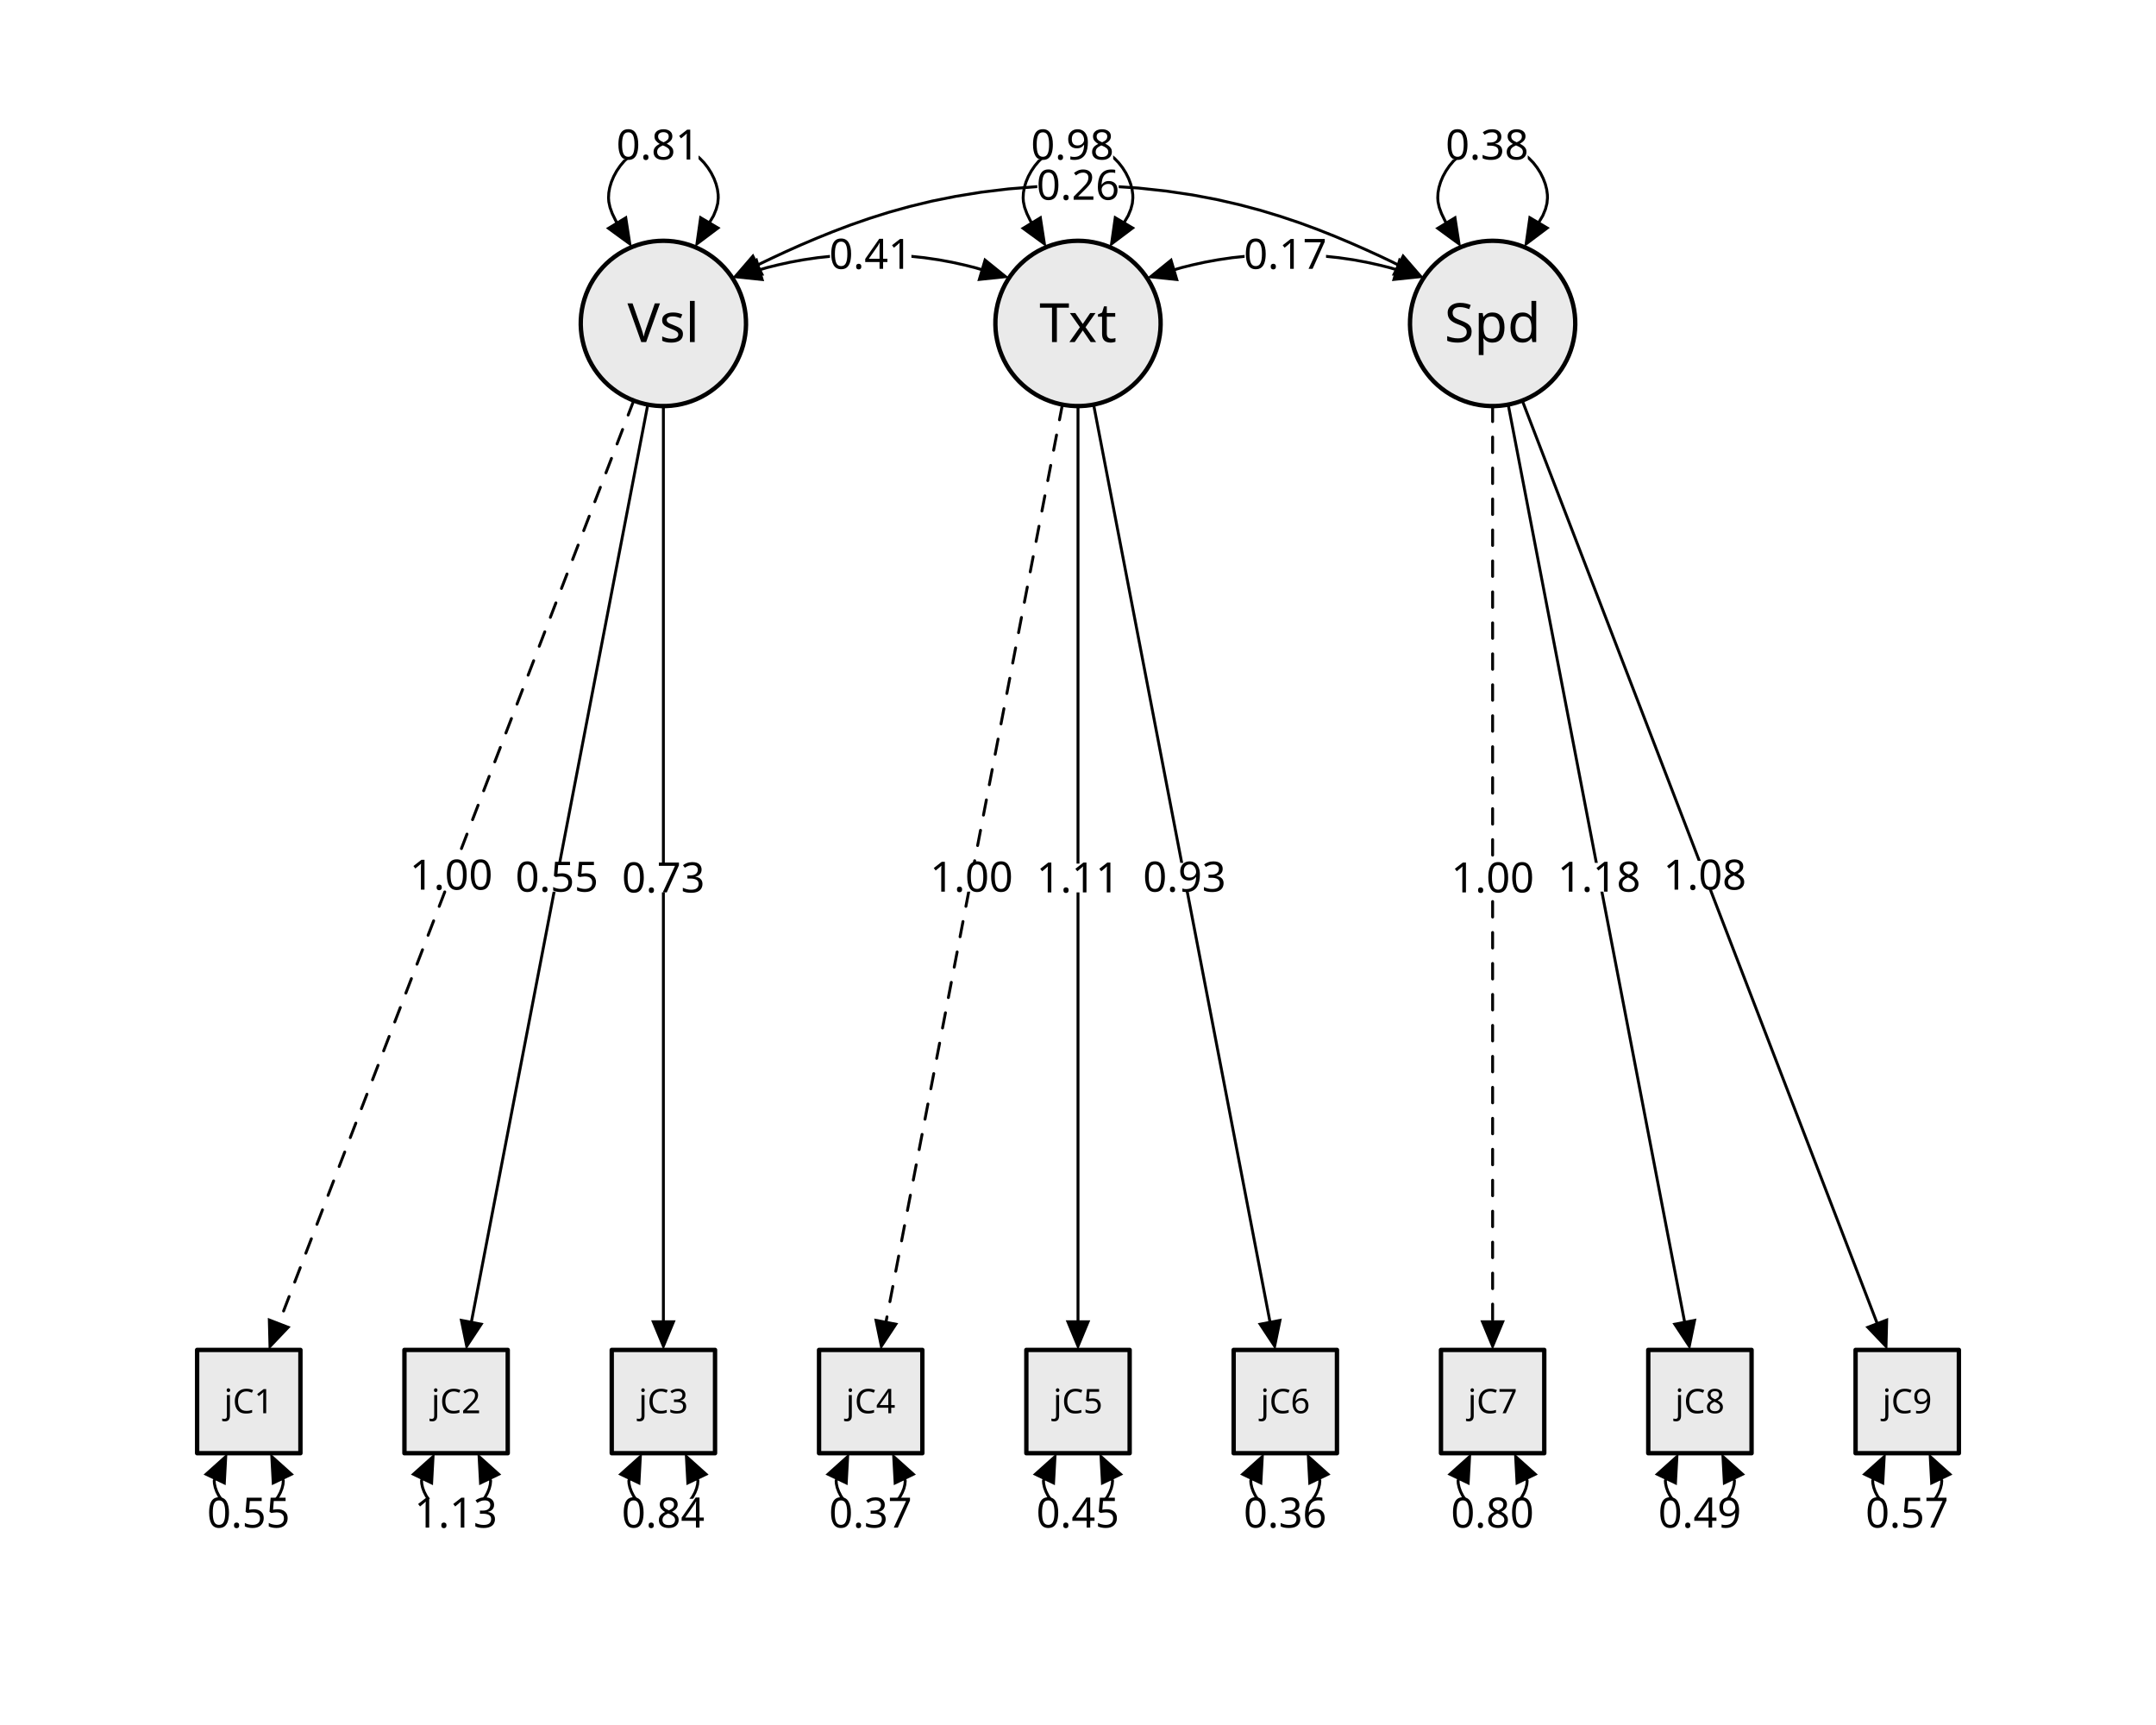
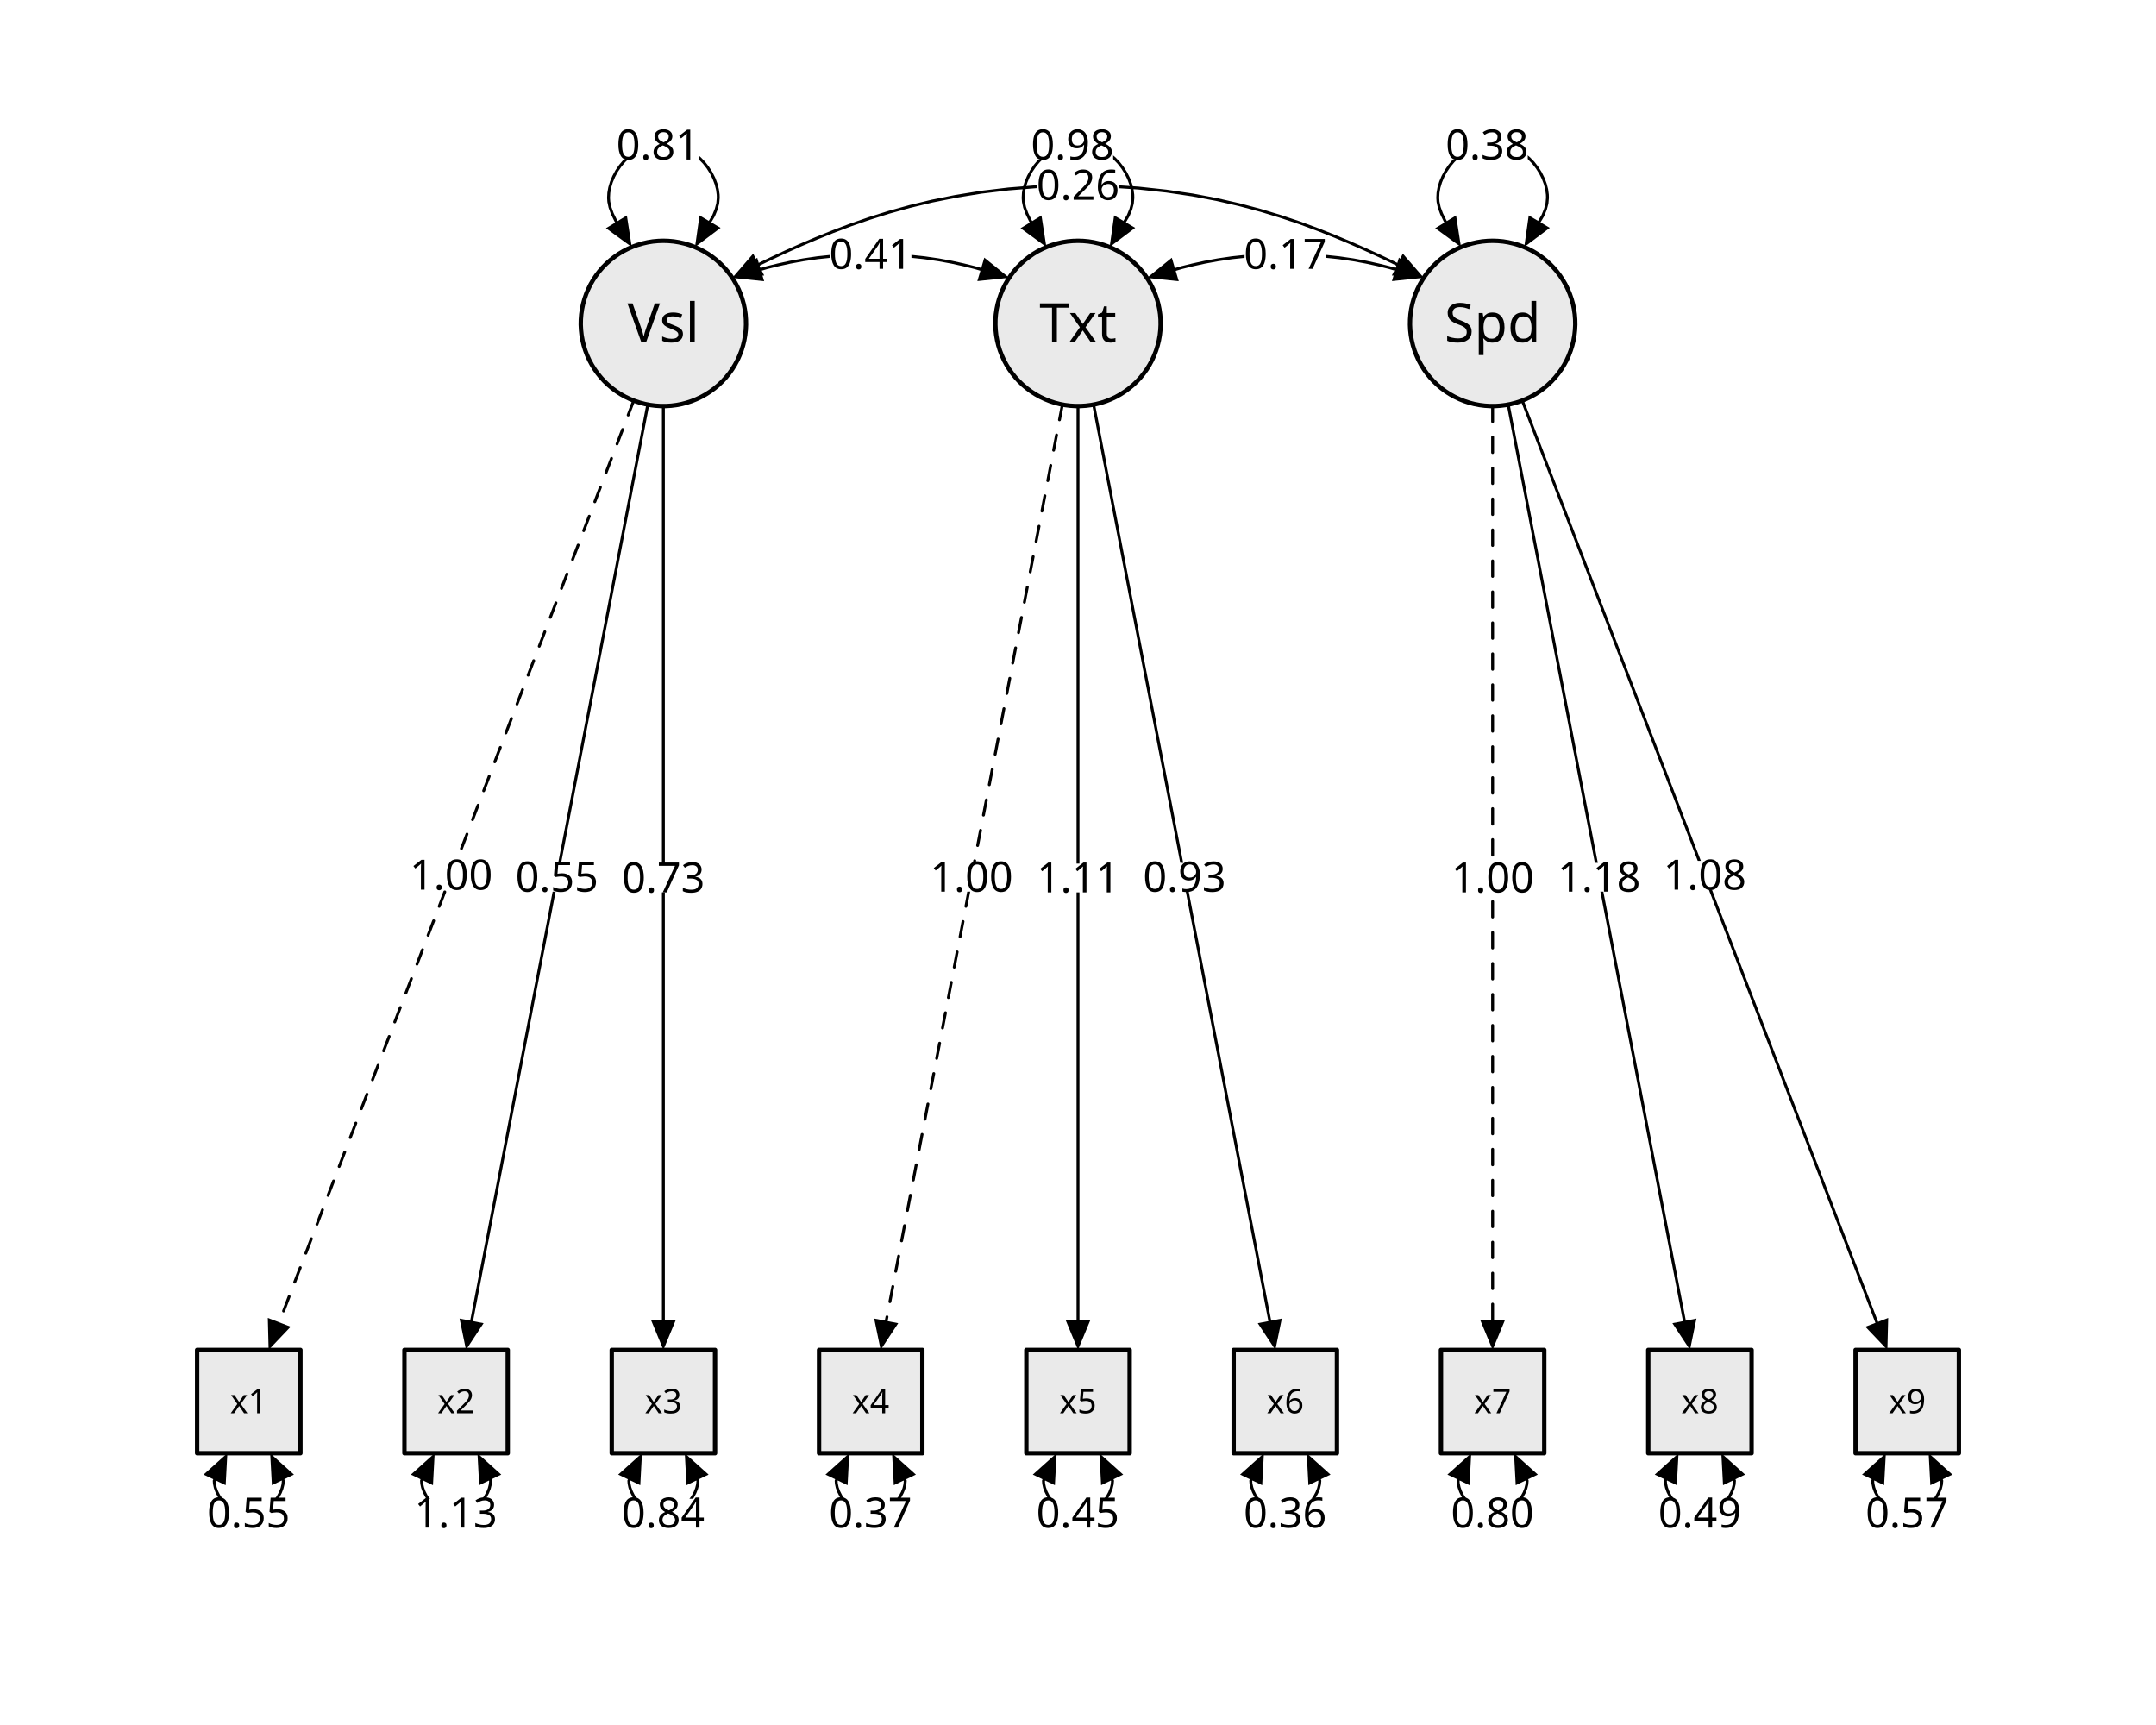
<svg xmlns="http://www.w3.org/2000/svg" class="svglite" data-engine-version="2.0" width="720.00pt" height="576.00pt" viewBox="0 0 720.00 576.00">
  <defs>
    <style type="text/css">
    .svglite line, .svglite polyline, .svglite polygon, .svglite path, .svglite rect, .svglite circle {
      fill: none;
      stroke: #000000;
      stroke-linecap: round;
      stroke-linejoin: round;
      stroke-miterlimit: 10.00;
    }
  </style>
  </defs>
  <rect width="100%" height="100%" style="stroke: none; fill: #FFFFFF;" />
  <defs>
    <clipPath id="cpMC4wMHw3MjAuMDB8MC4wMHw1NzYuMDA=">
      <rect x="0.00" y="0.00" width="720.00" height="576.00" />
    </clipPath>
  </defs>
  <g clip-path="url(#cpMC4wMHw3MjAuMDB8MC4wMHw1NzYuMDA=)">
    <polyline points="211.63,133.76 93.25,441.54 " style="stroke-width: 0.97; stroke-dasharray: 5.17,5.17;" />
    <polygon points="89.44,440.07 89.71,450.75 97.07,443.01 " style="stroke-width: 0.75; stroke: none; fill: #000000;" />
    <polyline points="216.33,135.10 157.49,441.06 " style="stroke-width: 0.97;" />
    <polygon points="153.47,440.28 155.62,450.75 161.50,441.83 " style="stroke-width: 0.75; stroke: none; fill: #000000;" />
    <polyline points="221.54,135.60 221.54,440.88 " style="stroke-width: 0.97;" />
    <polygon points="217.45,440.88 221.54,450.75 225.63,440.88 " style="stroke-width: 0.75; stroke: none; fill: #000000;" />
    <polyline points="354.79,135.10 295.95,441.06 " style="stroke-width: 0.97; stroke-dasharray: 5.17,5.17;" />
    <polygon points="291.93,440.28 294.09,450.75 299.97,441.83 " style="stroke-width: 0.75; stroke: none; fill: #000000;" />
    <polyline points="360.00,135.60 360.00,440.88 " style="stroke-width: 0.97;" />
    <polygon points="355.91,440.88 360.00,450.75 364.09,440.88 " style="stroke-width: 0.75; stroke: none; fill: #000000;" />
    <polyline points="365.21,135.10 424.05,441.06 " style="stroke-width: 0.97;" />
    <polygon points="420.03,441.83 425.91,450.75 428.07,440.28 " style="stroke-width: 0.75; stroke: none; fill: #000000;" />
    <polyline points="498.46,135.60 498.46,440.88 " style="stroke-width: 0.97; stroke-dasharray: 5.17,5.17;" />
    <polygon points="494.37,440.88 498.46,450.75 502.55,440.88 " style="stroke-width: 0.75; stroke: none; fill: #000000;" />
    <polyline points="503.67,135.10 562.51,441.06 " style="stroke-width: 0.97;" />
    <polygon points="558.50,441.83 564.38,450.75 566.53,440.28 " style="stroke-width: 0.75; stroke: none; fill: #000000;" />
    <polyline points="508.37,133.76 626.75,441.54 " style="stroke-width: 0.97;" />
    <polygon points="622.93,443.01 630.29,450.75 630.56,440.07 " style="stroke-width: 0.75; stroke: none; fill: #000000;" />
    <polyline points="94.49,494.15 94.62,494.43 94.50,495.67 94.17,497.00 93.62,498.40 92.86,499.80 91.93,501.11 90.88,502.27 89.76,503.22 88.83,503.83 87.57,504.44 86.17,504.90 84.63,505.18 83.01,505.27 81.40,505.16 79.87,504.87 78.48,504.40 77.33,503.83 76.15,503.03 75.04,502.03 74.01,500.84 73.11,499.50 72.39,498.09 71.89,496.71 71.61,495.40 71.54,494.43 71.67,494.15 " style="stroke-width: 0.97;" />
    <polygon points="75.36,495.92 75.93,485.25 67.98,492.39 " style="stroke-width: 0.75; stroke: none; fill: #000000;" />
    <polygon points="98.17,492.39 90.22,485.25 90.80,495.92 " style="stroke-width: 0.75; stroke: none; fill: #000000;" />
    <polyline points="163.72,494.15 163.85,494.43 163.73,495.67 163.40,497.00 162.85,498.40 162.09,499.80 161.16,501.11 160.11,502.27 158.99,503.22 158.06,503.83 156.80,504.44 155.40,504.90 153.86,505.18 152.24,505.27 150.63,505.16 149.10,504.87 147.71,504.40 146.56,503.83 145.38,503.03 144.27,502.03 143.24,500.84 142.34,499.50 141.62,498.09 141.12,496.71 140.84,495.40 140.77,494.43 140.90,494.15 " style="stroke-width: 0.97;" />
    <polygon points="144.59,495.92 145.16,485.25 137.21,492.39 " style="stroke-width: 0.75; stroke: none; fill: #000000;" />
    <polygon points="167.40,492.39 159.45,485.25 160.03,495.92 " style="stroke-width: 0.75; stroke: none; fill: #000000;" />
    <polyline points="232.95,494.15 233.08,494.43 232.96,495.67 232.63,497.00 232.08,498.40 231.32,499.80 230.39,501.11 229.34,502.27 228.22,503.22 227.29,503.83 226.03,504.44 224.63,504.90 223.09,505.18 221.47,505.27 219.86,505.16 218.33,504.87 216.94,504.40 215.79,503.83 214.61,503.03 213.50,502.03 212.47,500.84 211.57,499.50 210.86,498.09 210.35,496.71 210.07,495.40 210.00,494.43 210.13,494.15 " style="stroke-width: 0.97;" />
    <polygon points="213.82,495.92 214.39,485.25 206.44,492.39 " style="stroke-width: 0.75; stroke: none; fill: #000000;" />
    <polygon points="236.64,492.39 228.68,485.25 229.26,495.92 " style="stroke-width: 0.75; stroke: none; fill: #000000;" />
    <polyline points="302.18,494.15 302.31,494.43 302.19,495.67 301.87,497.00 301.31,498.40 300.55,499.80 299.62,501.11 298.57,502.27 297.45,503.22 296.52,503.83 295.26,504.44 293.86,504.90 292.32,505.18 290.71,505.27 289.09,505.16 287.56,504.87 286.17,504.40 285.02,503.83 283.84,503.03 282.73,502.03 281.70,500.84 280.80,499.50 280.09,498.09 279.58,496.71 279.30,495.40 279.23,494.43 279.36,494.15 " style="stroke-width: 0.97;" />
    <polygon points="283.05,495.92 283.62,485.25 275.67,492.39 " style="stroke-width: 0.75; stroke: none; fill: #000000;" />
    <polygon points="305.87,492.39 297.91,485.25 298.49,495.92 " style="stroke-width: 0.75; stroke: none; fill: #000000;" />
    <polyline points="371.41,494.15 371.54,494.43 371.42,495.67 371.10,497.00 370.55,498.40 369.79,499.80 368.85,501.11 367.80,502.27 366.68,503.22 365.75,503.83 364.49,504.44 363.09,504.90 361.56,505.18 359.94,505.27 358.32,505.16 356.79,504.87 355.40,504.40 354.25,503.83 353.07,503.03 351.96,502.03 350.93,500.84 350.03,499.50 349.32,498.09 348.81,496.71 348.53,495.40 348.46,494.43 348.59,494.15 " style="stroke-width: 0.97;" />
    <polygon points="352.28,495.92 352.86,485.25 344.90,492.39 " style="stroke-width: 0.75; stroke: none; fill: #000000;" />
    <polygon points="375.10,492.39 367.14,485.25 367.72,495.92 " style="stroke-width: 0.75; stroke: none; fill: #000000;" />
    <polyline points="440.64,494.15 440.77,494.43 440.65,495.67 440.33,497.00 439.78,498.40 439.02,499.80 438.08,501.11 437.03,502.27 435.91,503.22 434.98,503.83 433.72,504.44 432.32,504.90 430.79,505.18 429.17,505.27 427.55,505.16 426.02,504.87 424.64,504.40 423.48,503.83 422.30,503.03 421.19,502.03 420.16,500.84 419.26,499.50 418.55,498.09 418.05,496.71 417.76,495.40 417.69,494.43 417.82,494.15 " style="stroke-width: 0.97;" />
    <polygon points="421.51,495.92 422.09,485.25 414.13,492.39 " style="stroke-width: 0.75; stroke: none; fill: #000000;" />
    <polygon points="444.33,492.39 436.38,485.25 436.95,495.92 " style="stroke-width: 0.75; stroke: none; fill: #000000;" />
    <polyline points="509.87,494.15 510.00,494.43 509.89,495.67 509.56,497.00 509.01,498.40 508.25,499.80 507.32,501.11 506.27,502.27 505.14,503.22 504.21,503.83 502.95,504.44 501.55,504.90 500.02,505.18 498.40,505.27 496.78,505.16 495.25,504.87 493.87,504.40 492.71,503.83 491.53,503.03 490.42,502.03 489.39,500.84 488.50,499.50 487.78,498.09 487.28,496.71 486.99,495.40 486.92,494.43 487.05,494.15 " style="stroke-width: 0.97;" />
    <polygon points="490.74,495.92 491.32,485.25 483.36,492.39 " style="stroke-width: 0.75; stroke: none; fill: #000000;" />
    <polygon points="513.56,492.39 505.61,485.25 506.18,495.92 " style="stroke-width: 0.75; stroke: none; fill: #000000;" />
    <polyline points="579.10,494.15 579.23,494.43 579.12,495.67 578.79,497.00 578.24,498.40 577.48,499.80 576.55,501.11 575.50,502.27 574.37,503.22 573.44,503.83 572.18,504.44 570.78,504.90 569.25,505.18 567.63,505.27 566.01,505.16 564.48,504.87 563.10,504.40 561.94,503.83 560.77,503.03 559.65,502.03 558.63,500.84 557.73,499.50 557.01,498.09 556.51,496.71 556.23,495.40 556.15,494.43 556.28,494.15 " style="stroke-width: 0.97;" />
    <polygon points="559.97,495.92 560.55,485.25 552.60,492.39 " style="stroke-width: 0.75; stroke: none; fill: #000000;" />
    <polygon points="582.79,492.39 574.84,485.25 575.41,495.92 " style="stroke-width: 0.75; stroke: none; fill: #000000;" />
    <polyline points="648.33,494.15 648.46,494.43 648.35,495.67 648.02,497.00 647.47,498.40 646.71,499.80 645.78,501.11 644.73,502.27 643.60,503.22 642.67,503.83 641.42,504.44 640.02,504.90 638.48,505.18 636.86,505.27 635.24,505.16 633.72,504.87 632.33,504.40 631.17,503.83 630.00,503.03 628.88,502.03 627.86,500.84 626.96,499.50 626.24,498.09 625.74,496.71 625.46,495.40 625.38,494.43 625.51,494.15 " style="stroke-width: 0.97;" />
    <polygon points="629.20,495.92 629.78,485.25 621.83,492.39 " style="stroke-width: 0.75; stroke: none; fill: #000000;" />
    <polygon points="652.02,492.39 644.07,485.25 644.64,495.92 " style="stroke-width: 0.75; stroke: none; fill: #000000;" />
    <polyline points="205.85,74.07 205.65,73.74 204.47,71.33 203.71,69.24 203.31,67.36 203.22,66.07 203.31,64.38 203.62,62.62 204.17,60.78 204.95,58.92 205.95,57.08 207.14,55.35 208.46,53.78 209.87,52.43 211.36,51.29 212.34,50.67 213.96,49.86 215.72,49.21 217.64,48.73 219.69,48.45 221.80,48.37 223.90,48.50 225.92,48.83 227.80,49.35 229.53,50.04 230.74,50.67 232.27,51.68 233.73,52.90 235.11,54.33 236.39,55.97 237.51,57.74 238.44,59.60 239.14,61.46 239.60,63.27 239.83,65.00 239.86,66.07 239.69,67.91 239.18,69.84 238.30,72.01 237.12,74.00 " style="stroke-width: 0.97;" />
    <polygon points="233.60,71.92 232.10,82.50 240.64,76.08 " style="stroke-width: 0.75; stroke: none; fill: #000000;" />
    <polygon points="202.35,76.20 210.98,82.50 209.34,71.94 " style="stroke-width: 0.75; stroke: none; fill: #000000;" />
    <polyline points="344.31,74.07 344.11,73.74 342.94,71.33 342.17,69.24 341.77,67.36 341.68,66.07 341.77,64.38 342.08,62.62 342.63,60.78 343.41,58.92 344.42,57.08 345.60,55.35 346.92,53.78 348.34,52.43 349.82,51.29 350.80,50.67 352.42,49.86 354.18,49.21 356.10,48.73 358.15,48.45 360.26,48.37 362.36,48.50 364.38,48.83 366.26,49.35 367.99,50.04 369.20,50.67 370.73,51.68 372.19,52.90 373.57,54.33 374.85,55.97 375.97,57.74 376.90,59.60 377.60,61.46 378.06,63.27 378.29,65.00 378.32,66.07 378.15,67.91 377.65,69.84 376.76,72.01 375.58,74.00 " style="stroke-width: 0.97;" />
    <polygon points="372.06,71.92 370.56,82.50 379.10,76.08 " style="stroke-width: 0.75; stroke: none; fill: #000000;" />
    <polygon points="340.81,76.20 349.44,82.50 347.80,71.94 " style="stroke-width: 0.75; stroke: none; fill: #000000;" />
    <polyline points="482.77,74.07 482.57,73.74 481.40,71.33 480.63,69.24 480.23,67.36 480.14,66.07 480.23,64.38 480.54,62.62 481.09,60.78 481.87,58.92 482.88,57.08 484.06,55.35 485.38,53.78 486.80,52.43 488.28,51.29 489.26,50.67 490.88,49.86 492.64,49.21 494.56,48.73 496.61,48.45 498.72,48.37 500.82,48.50 502.84,48.83 504.73,49.35 506.45,50.04 507.66,50.67 509.19,51.68 510.65,52.90 512.04,54.33 513.31,55.97 514.44,57.74 515.36,59.60 516.06,61.46 516.52,63.27 516.75,65.00 516.78,66.07 516.61,67.91 516.11,69.84 515.22,72.01 514.04,74.00 " style="stroke-width: 0.97;" />
    <polygon points="510.52,71.92 509.02,82.50 517.56,76.08 " style="stroke-width: 0.75; stroke: none; fill: #000000;" />
    <polygon points="479.28,76.20 487.90,82.50 486.26,71.94 " style="stroke-width: 0.75; stroke: none; fill: #000000;" />
    <polyline points="254.03,89.98 256.16,89.35 259.84,88.44 263.84,87.56 268.20,86.76 273.02,86.05 278.41,85.48 284.43,85.09 290.77,84.95 297.27,85.09 303.28,85.48 308.65,86.05 313.46,86.75 317.81,87.55 321.81,88.43 325.48,89.34 327.54,89.94 " style="stroke-width: 0.97;" />
    <polygon points="326.38,93.86 337.01,92.74 328.70,86.02 " style="stroke-width: 0.75; stroke: none; fill: #000000;" />
    <polygon points="252.87,86.06 244.56,92.79 255.19,93.90 " style="stroke-width: 0.75; stroke: none; fill: #000000;" />
    <polyline points="253.37,88.33 254.25,87.88 258.06,86.06 262.43,84.03 267.29,81.86 272.55,79.62 278.16,77.35 284.08,75.11 290.32,72.94 296.89,70.87 303.84,68.94 311.24,67.15 319.16,65.56 327.67,64.18 336.82,63.08 346.56,62.30 356.75,61.92 360.00,61.90 370.27,62.13 380.18,62.79 389.52,63.80 398.22,65.09 406.33,66.62 413.88,68.35 420.97,70.24 427.65,72.27 433.99,74.40 440.01,76.62 445.73,78.89 451.10,81.15 456.09,83.35 460.63,85.42 464.63,87.32 466.64,88.32 " style="stroke-width: 0.97;" />
    <polygon points="464.81,91.98 475.47,92.74 468.47,84.67 " style="stroke-width: 0.75; stroke: none; fill: #000000;" />
    <polygon points="251.53,84.67 244.55,92.76 255.20,91.98 " style="stroke-width: 0.75; stroke: none; fill: #000000;" />
    <polyline points="392.49,89.98 394.62,89.35 398.30,88.44 402.30,87.56 406.66,86.76 411.48,86.05 416.87,85.48 422.89,85.09 429.23,84.95 435.73,85.09 441.74,85.48 447.11,86.05 451.92,86.75 456.27,87.55 460.27,88.43 463.95,89.34 466.00,89.94 " style="stroke-width: 0.97;" />
    <polygon points="464.84,93.86 475.47,92.74 467.16,86.02 " style="stroke-width: 0.75; stroke: none; fill: #000000;" />
    <polygon points="391.33,86.06 383.02,92.79 393.65,93.90 " style="stroke-width: 0.75; stroke: none; fill: #000000;" />
    <polygon points="137.07,297.06 164.27,297.06 164.27,287.45 137.07,287.45 " style="stroke-width: 0.75; stroke: none; fill: #FFFFFF;" />
    <polygon points="172.38,297.73 199.57,297.73 199.57,288.12 172.38,288.12 " style="stroke-width: 0.75; stroke: none; fill: #FFFFFF;" />
    <polygon points="207.94,297.98 235.14,297.98 235.14,288.37 207.94,288.37 " style="stroke-width: 0.75; stroke: none; fill: #FFFFFF;" />
    <polygon points="310.84,297.73 338.03,297.73 338.03,288.12 310.84,288.12 " style="stroke-width: 0.75; stroke: none; fill: #FFFFFF;" />
    <polygon points="346.40,297.98 373.60,297.98 373.60,288.37 346.40,288.37 " style="stroke-width: 0.75; stroke: none; fill: #FFFFFF;" />
    <polygon points="381.97,297.73 409.16,297.73 409.16,288.12 381.97,288.12 " style="stroke-width: 0.75; stroke: none; fill: #FFFFFF;" />
    <polygon points="484.86,297.98 512.06,297.98 512.06,288.37 484.86,288.37 " style="stroke-width: 0.75; stroke: none; fill: #FFFFFF;" />
    <polygon points="520.43,297.73 547.62,297.73 547.62,288.12 520.43,288.12 " style="stroke-width: 0.75; stroke: none; fill: #FFFFFF;" />
    <polygon points="555.73,297.06 582.93,297.06 582.93,287.45 555.73,287.45 " style="stroke-width: 0.75; stroke: none; fill: #FFFFFF;" />
    <polygon points="69.42,510.08 96.61,510.08 96.61,500.46 69.42,500.46 " style="stroke-width: 0.75; stroke: none; fill: #FFFFFF;" />
    <polygon points="138.65,510.08 165.84,510.08 165.84,500.46 138.65,500.46 " style="stroke-width: 0.75; stroke: none; fill: #FFFFFF;" />
    <polygon points="207.88,510.08 235.07,510.08 235.07,500.46 207.88,500.46 " style="stroke-width: 0.75; stroke: none; fill: #FFFFFF;" />
    <polygon points="277.11,510.08 304.30,510.08 304.30,500.46 277.11,500.46 " style="stroke-width: 0.75; stroke: none; fill: #FFFFFF;" />
    <polygon points="346.34,510.08 373.53,510.08 373.53,500.46 346.34,500.46 " style="stroke-width: 0.75; stroke: none; fill: #FFFFFF;" />
    <polygon points="415.57,510.08 442.76,510.08 442.76,500.46 415.57,500.46 " style="stroke-width: 0.75; stroke: none; fill: #FFFFFF;" />
    <polygon points="484.80,510.08 511.99,510.08 511.99,500.46 484.80,500.46 " style="stroke-width: 0.75; stroke: none; fill: #FFFFFF;" />
    <polygon points="554.03,510.08 581.23,510.08 581.23,500.46 554.03,500.46 " style="stroke-width: 0.75; stroke: none; fill: #FFFFFF;" />
    <polygon points="623.26,510.08 650.46,510.08 650.46,500.46 623.26,500.46 " style="stroke-width: 0.75; stroke: none; fill: #FFFFFF;" />
    <polygon points="206.09,53.26 233.28,53.26 233.28,43.64 206.09,43.64 " style="stroke-width: 0.75; stroke: none; fill: #FFFFFF;" />
    <polygon points="344.55,53.26 371.74,53.26 371.74,43.64 344.55,43.64 " style="stroke-width: 0.75; stroke: none; fill: #FFFFFF;" />
    <polygon points="483.01,53.26 510.20,53.26 510.20,43.64 483.01,43.64 " style="stroke-width: 0.75; stroke: none; fill: #FFFFFF;" />
    <polygon points="277.17,89.76 304.37,89.76 304.37,80.14 277.17,80.14 " style="stroke-width: 0.75; stroke: none; fill: #FFFFFF;" />
    <polygon points="346.40,66.70 373.60,66.70 373.60,57.09 346.40,57.09 " style="stroke-width: 0.75; stroke: none; fill: #FFFFFF;" />
    <polygon points="415.63,89.76 442.83,89.76 442.83,80.14 415.63,80.14 " style="stroke-width: 0.75; stroke: none; fill: #FFFFFF;" />
    <text x="150.67" y="297.06" text-anchor="middle" style="font-size: 13.97px; font-family: sans;" textLength="27.19px" lengthAdjust="spacingAndGlyphs">1.00</text>
    <text x="185.98" y="297.73" text-anchor="middle" style="font-size: 13.97px; font-family: sans;" textLength="27.19px" lengthAdjust="spacingAndGlyphs">0.55</text>
    <text x="221.54" y="297.98" text-anchor="middle" style="font-size: 13.97px; font-family: sans;" textLength="27.19px" lengthAdjust="spacingAndGlyphs">0.73</text>
    <text x="324.44" y="297.73" text-anchor="middle" style="font-size: 13.97px; font-family: sans;" textLength="27.19px" lengthAdjust="spacingAndGlyphs">1.00</text>
    <text x="360.00" y="297.98" text-anchor="middle" style="font-size: 13.97px; font-family: sans;" textLength="27.19px" lengthAdjust="spacingAndGlyphs">1.11</text>
    <text x="395.56" y="297.73" text-anchor="middle" style="font-size: 13.97px; font-family: sans;" textLength="27.19px" lengthAdjust="spacingAndGlyphs">0.93</text>
    <text x="498.46" y="297.98" text-anchor="middle" style="font-size: 13.97px; font-family: sans;" textLength="27.19px" lengthAdjust="spacingAndGlyphs">1.00</text>
    <text x="534.02" y="297.73" text-anchor="middle" style="font-size: 13.97px; font-family: sans;" textLength="27.19px" lengthAdjust="spacingAndGlyphs">1.18</text>
    <text x="569.33" y="297.06" text-anchor="middle" style="font-size: 13.97px; font-family: sans;" textLength="27.19px" lengthAdjust="spacingAndGlyphs">1.08</text>
    <text x="83.01" y="510.08" text-anchor="middle" style="font-size: 13.97px; font-family: sans;" textLength="27.19px" lengthAdjust="spacingAndGlyphs">0.55</text>
    <text x="152.24" y="510.08" text-anchor="middle" style="font-size: 13.97px; font-family: sans;" textLength="27.19px" lengthAdjust="spacingAndGlyphs">1.13</text>
    <text x="221.47" y="510.08" text-anchor="middle" style="font-size: 13.97px; font-family: sans;" textLength="27.19px" lengthAdjust="spacingAndGlyphs">0.84</text>
    <text x="290.71" y="510.08" text-anchor="middle" style="font-size: 13.97px; font-family: sans;" textLength="27.19px" lengthAdjust="spacingAndGlyphs">0.37</text>
    <text x="359.94" y="510.08" text-anchor="middle" style="font-size: 13.97px; font-family: sans;" textLength="27.19px" lengthAdjust="spacingAndGlyphs">0.45</text>
    <text x="429.17" y="510.08" text-anchor="middle" style="font-size: 13.97px; font-family: sans;" textLength="27.19px" lengthAdjust="spacingAndGlyphs">0.36</text>
    <text x="498.40" y="510.08" text-anchor="middle" style="font-size: 13.97px; font-family: sans;" textLength="27.19px" lengthAdjust="spacingAndGlyphs">0.80</text>
    <text x="567.63" y="510.08" text-anchor="middle" style="font-size: 13.97px; font-family: sans;" textLength="27.19px" lengthAdjust="spacingAndGlyphs">0.49</text>
    <text x="636.86" y="510.08" text-anchor="middle" style="font-size: 13.97px; font-family: sans;" textLength="27.19px" lengthAdjust="spacingAndGlyphs">0.57</text>
    <text x="219.69" y="53.26" text-anchor="middle" style="font-size: 13.97px; font-family: sans;" textLength="27.19px" lengthAdjust="spacingAndGlyphs">0.81</text>
    <text x="358.15" y="53.26" text-anchor="middle" style="font-size: 13.97px; font-family: sans;" textLength="27.19px" lengthAdjust="spacingAndGlyphs">0.98</text>
    <text x="496.61" y="53.26" text-anchor="middle" style="font-size: 13.97px; font-family: sans;" textLength="27.19px" lengthAdjust="spacingAndGlyphs">0.38</text>
    <text x="290.77" y="89.76" text-anchor="middle" style="font-size: 13.97px; font-family: sans;" textLength="27.19px" lengthAdjust="spacingAndGlyphs">0.41</text>
    <text x="360.00" y="66.70" text-anchor="middle" style="font-size: 13.97px; font-family: sans;" textLength="27.19px" lengthAdjust="spacingAndGlyphs">0.26</text>
    <text x="429.23" y="89.76" text-anchor="middle" style="font-size: 13.97px; font-family: sans;" textLength="27.19px" lengthAdjust="spacingAndGlyphs">0.17</text>
    <polygon points="221.54,80.40 223.29,80.46 225.03,80.62 226.76,80.90 228.47,81.29 230.15,81.78 231.80,82.38 233.40,83.08 234.96,83.88 236.46,84.78 237.90,85.78 239.28,86.86 240.58,88.03 241.81,89.27 242.96,90.60 244.02,91.99 244.99,93.45 245.86,94.97 246.64,96.54 247.32,98.15 247.89,99.81 248.36,101.49 248.72,103.21 248.97,104.94 249.10,106.69 249.13,108.44 249.05,110.19 248.85,111.93 248.55,113.65 248.14,115.35 247.62,117.03 246.99,118.66 246.27,120.26 245.44,121.80 244.52,123.29 243.50,124.71 242.40,126.07 241.21,127.36 239.94,128.57 238.60,129.69 237.19,130.73 235.71,131.68 234.18,132.53 232.60,133.28 230.98,133.93 229.31,134.48 227.62,134.92 225.90,135.25 224.16,135.47 222.41,135.58 220.66,135.58 218.92,135.47 217.18,135.25 215.46,134.92 213.76,134.48 212.10,133.93 210.47,133.28 208.89,132.53 207.36,131.68 205.89,130.73 204.48,129.69 203.14,128.57 201.87,127.36 200.68,126.07 199.58,124.71 198.56,123.29 197.64,121.80 196.81,120.26 196.08,118.66 195.46,117.03 194.94,115.35 194.53,113.65 194.22,111.93 194.03,110.19 193.94,108.44 193.97,106.69 194.11,104.94 194.36,103.21 194.72,101.49 195.19,99.81 195.76,98.15 196.44,96.54 197.21,94.97 198.09,93.45 199.06,91.99 200.12,90.60 201.27,89.27 202.49,88.03 203.80,86.86 205.18,85.78 206.62,84.78 208.12,83.88 209.68,83.08 211.28,82.38 212.93,81.78 214.61,81.29 216.32,80.90 218.04,80.62 219.79,80.46 221.54,80.40 " style="stroke-width: 1.46; stroke: none; fill: #EAEAEA;" />
    <polygon points="221.54,80.40 223.29,80.46 225.03,80.62 226.76,80.90 228.47,81.29 230.15,81.78 231.80,82.38 233.40,83.08 234.96,83.88 236.46,84.78 237.90,85.78 239.28,86.86 240.58,88.03 241.81,89.27 242.96,90.60 244.02,91.99 244.99,93.45 245.86,94.97 246.64,96.54 247.32,98.15 247.89,99.81 248.36,101.49 248.72,103.21 248.97,104.94 249.10,106.69 249.13,108.44 249.05,110.19 248.85,111.93 248.55,113.65 248.14,115.35 247.62,117.03 246.99,118.66 246.27,120.26 245.44,121.80 244.52,123.29 243.50,124.71 242.40,126.07 241.21,127.36 239.94,128.57 238.60,129.69 237.19,130.73 235.71,131.68 234.18,132.53 232.60,133.28 230.98,133.93 229.31,134.48 227.62,134.92 225.90,135.25 224.16,135.47 222.41,135.58 220.66,135.58 218.92,135.47 217.18,135.25 215.46,134.92 213.76,134.48 212.10,133.93 210.47,133.28 208.89,132.53 207.36,131.68 205.89,130.73 204.48,129.69 203.14,128.57 201.87,127.36 200.68,126.07 199.58,124.71 198.56,123.29 197.64,121.80 196.81,120.26 196.08,118.66 195.46,117.03 194.94,115.35 194.53,113.65 194.22,111.93 194.03,110.19 193.94,108.44 193.97,106.69 194.11,104.94 194.36,103.21 194.72,101.49 195.19,99.81 195.76,98.15 196.44,96.54 197.21,94.97 198.09,93.45 199.06,91.99 200.12,90.60 201.27,89.27 202.49,88.03 203.80,86.86 205.18,85.78 206.62,84.78 208.12,83.88 209.68,83.08 211.28,82.38 212.93,81.78 214.61,81.29 216.32,80.90 218.04,80.62 219.79,80.46 221.54,80.40 " style="stroke-width: 1.46; fill: none;" />
    <polygon points="360.00,80.40 361.75,80.46 363.49,80.62 365.22,80.90 366.93,81.29 368.61,81.78 370.26,82.38 371.86,83.08 373.42,83.88 374.92,84.78 376.36,85.78 377.74,86.86 379.04,88.03 380.27,89.27 381.42,90.60 382.48,91.99 383.45,93.45 384.33,94.97 385.10,96.54 385.78,98.15 386.35,99.81 386.82,101.49 387.18,103.21 387.43,104.94 387.57,106.69 387.59,108.44 387.51,110.19 387.32,111.93 387.01,113.65 386.60,115.35 386.08,117.03 385.45,118.66 384.73,120.26 383.90,121.80 382.98,123.29 381.96,124.71 380.86,126.07 379.67,127.36 378.40,128.57 377.06,129.69 375.65,130.73 374.18,131.68 372.65,132.53 371.06,133.28 369.44,133.93 367.78,134.48 366.08,134.92 364.36,135.25 362.62,135.47 360.88,135.58 359.12,135.58 357.38,135.47 355.64,135.25 353.92,134.92 352.22,134.48 350.56,133.93 348.94,133.28 347.35,132.53 345.82,131.68 344.35,130.73 342.94,129.69 341.60,128.57 340.33,127.36 339.14,126.07 338.04,124.71 337.02,123.29 336.10,121.80 335.27,120.26 334.55,118.66 333.92,117.03 333.40,115.35 332.99,113.65 332.68,111.93 332.49,110.19 332.41,108.44 332.43,106.69 332.57,104.94 332.82,103.21 333.18,101.49 333.65,99.81 334.22,98.15 334.90,96.54 335.67,94.97 336.55,93.45 337.52,91.99 338.58,90.60 339.73,89.27 340.96,88.03 342.26,86.86 343.64,85.78 345.08,84.78 346.58,83.88 348.14,83.08 349.74,82.38 351.39,81.78 353.07,81.29 354.78,80.90 356.51,80.62 358.25,80.46 360.00,80.40 " style="stroke-width: 1.46; stroke: none; fill: #EAEAEA;" />
    <polygon points="360.00,80.40 361.75,80.46 363.49,80.62 365.22,80.90 366.93,81.29 368.61,81.78 370.26,82.38 371.86,83.08 373.42,83.88 374.92,84.78 376.36,85.78 377.74,86.86 379.04,88.03 380.27,89.27 381.42,90.60 382.48,91.99 383.45,93.45 384.33,94.97 385.10,96.54 385.78,98.15 386.35,99.81 386.82,101.49 387.18,103.21 387.43,104.94 387.57,106.69 387.59,108.44 387.51,110.19 387.32,111.93 387.01,113.65 386.60,115.35 386.08,117.03 385.45,118.66 384.73,120.26 383.90,121.80 382.98,123.29 381.96,124.71 380.86,126.07 379.67,127.36 378.40,128.57 377.06,129.69 375.65,130.73 374.18,131.68 372.65,132.53 371.06,133.28 369.44,133.93 367.78,134.48 366.08,134.92 364.36,135.25 362.62,135.47 360.88,135.58 359.12,135.58 357.38,135.47 355.64,135.25 353.92,134.92 352.22,134.48 350.56,133.93 348.94,133.28 347.35,132.53 345.82,131.68 344.35,130.73 342.94,129.69 341.60,128.57 340.33,127.36 339.14,126.07 338.04,124.71 337.02,123.29 336.10,121.80 335.27,120.26 334.55,118.66 333.92,117.03 333.40,115.35 332.99,113.65 332.68,111.93 332.49,110.19 332.41,108.44 332.43,106.69 332.57,104.94 332.82,103.21 333.18,101.49 333.65,99.81 334.22,98.15 334.90,96.54 335.67,94.97 336.55,93.45 337.52,91.99 338.58,90.60 339.73,89.27 340.96,88.03 342.26,86.86 343.64,85.78 345.08,84.78 346.58,83.88 348.14,83.08 349.74,82.38 351.39,81.78 353.07,81.29 354.78,80.90 356.51,80.62 358.25,80.46 360.00,80.40 " style="stroke-width: 1.46; fill: none;" />
    <polygon points="498.46,80.40 500.21,80.46 501.96,80.62 503.68,80.90 505.39,81.29 507.07,81.78 508.72,82.38 510.32,83.08 511.88,83.88 513.38,84.78 514.82,85.78 516.20,86.86 517.51,88.03 518.73,89.27 519.88,90.60 520.94,91.99 521.91,93.45 522.79,94.97 523.56,96.54 524.24,98.15 524.81,99.81 525.28,101.49 525.64,103.21 525.89,104.94 526.03,106.69 526.06,108.44 525.97,110.19 525.78,111.93 525.47,113.65 525.06,115.35 524.54,117.03 523.92,118.66 523.19,120.26 522.36,121.80 521.44,123.29 520.42,124.71 519.32,126.07 518.13,127.36 516.86,128.57 515.52,129.69 514.11,130.73 512.64,131.68 511.11,132.53 509.53,133.28 507.90,133.93 506.24,134.48 504.54,134.92 502.82,135.25 501.08,135.47 499.34,135.58 497.59,135.58 495.84,135.47 494.10,135.25 492.38,134.92 490.69,134.48 489.02,133.93 487.40,133.28 485.82,132.53 484.29,131.68 482.81,130.73 481.40,129.69 480.06,128.57 478.79,127.36 477.60,126.07 476.50,124.71 475.48,123.29 474.56,121.80 473.73,120.26 473.01,118.66 472.38,117.03 471.86,115.35 471.45,113.65 471.15,111.93 470.95,110.19 470.87,108.44 470.90,106.69 471.03,104.94 471.28,103.21 471.64,101.49 472.11,99.81 472.68,98.15 473.36,96.54 474.14,94.97 475.01,93.45 475.98,91.99 477.04,90.60 478.19,89.27 479.42,88.03 480.72,86.86 482.10,85.78 483.54,84.78 485.04,83.88 486.60,83.08 488.20,82.38 489.85,81.78 491.53,81.29 493.24,80.90 494.97,80.62 496.71,80.46 498.46,80.40 " style="stroke-width: 1.46; stroke: none; fill: #EAEAEA;" />
    <polygon points="498.46,80.40 500.21,80.46 501.96,80.62 503.68,80.90 505.39,81.29 507.07,81.78 508.72,82.38 510.32,83.08 511.88,83.88 513.38,84.78 514.82,85.78 516.20,86.86 517.51,88.03 518.73,89.27 519.88,90.60 520.94,91.99 521.91,93.45 522.79,94.97 523.56,96.54 524.24,98.15 524.81,99.81 525.28,101.49 525.64,103.21 525.89,104.94 526.03,106.69 526.06,108.44 525.97,110.19 525.78,111.93 525.47,113.65 525.06,115.35 524.54,117.03 523.92,118.66 523.19,120.26 522.36,121.80 521.44,123.29 520.42,124.71 519.32,126.07 518.13,127.36 516.86,128.57 515.52,129.69 514.11,130.73 512.64,131.68 511.11,132.53 509.53,133.28 507.90,133.93 506.24,134.48 504.54,134.92 502.82,135.25 501.08,135.47 499.34,135.58 497.59,135.58 495.84,135.47 494.10,135.25 492.38,134.92 490.69,134.48 489.02,133.93 487.40,133.28 485.82,132.53 484.29,131.68 482.81,130.73 481.40,129.69 480.06,128.57 478.79,127.36 477.60,126.07 476.50,124.71 475.48,123.29 474.56,121.80 473.73,120.26 473.01,118.66 472.38,117.03 471.86,115.35 471.45,113.65 471.15,111.93 470.95,110.19 470.87,108.44 470.90,106.69 471.03,104.94 471.28,103.21 471.64,101.49 472.11,99.81 472.68,98.15 473.36,96.54 474.14,94.97 475.01,93.45 475.98,91.99 477.04,90.60 478.19,89.27 479.42,88.03 480.72,86.86 482.10,85.78 483.54,84.78 485.04,83.88 486.60,83.08 488.20,82.38 489.85,81.78 491.53,81.29 493.24,80.90 494.97,80.62 496.71,80.46 498.46,80.40 " style="stroke-width: 1.46; fill: none;" />
    <polygon points="65.83,485.25 100.33,485.25 100.33,450.75 65.83,450.75 " style="stroke-width: 0.75; stroke: none; fill: #EAEAEA;" />
    <polygon points="65.83,485.25 100.33,485.25 100.33,450.75 65.83,450.75 " style="stroke-width: 0.75; stroke: none; fill: none;" />
    <rect x="65.83" y="450.75" width="34.50" height="34.50" style="stroke-width: 1.46;" />
    <polygon points="135.06,485.25 169.56,485.25 169.56,450.75 135.06,450.75 " style="stroke-width: 0.75; stroke: none; fill: #EAEAEA;" />
    <polygon points="135.06,485.25 169.56,485.25 169.56,450.75 135.06,450.75 " style="stroke-width: 0.75; stroke: none; fill: none;" />
    <rect x="135.06" y="450.75" width="34.50" height="34.50" style="stroke-width: 1.46;" />
    <polygon points="204.29,485.25 238.79,485.25 238.79,450.75 204.29,450.75 " style="stroke-width: 0.75; stroke: none; fill: #EAEAEA;" />
    <polygon points="204.29,485.25 238.79,485.25 238.79,450.75 204.29,450.75 " style="stroke-width: 0.75; stroke: none; fill: none;" />
    <rect x="204.29" y="450.75" width="34.50" height="34.50" style="stroke-width: 1.46;" />
    <polygon points="273.52,485.25 308.02,485.25 308.02,450.75 273.52,450.75 " style="stroke-width: 0.75; stroke: none; fill: #EAEAEA;" />
    <polygon points="273.52,485.25 308.02,485.25 308.02,450.75 273.52,450.75 " style="stroke-width: 0.75; stroke: none; fill: none;" />
    <rect x="273.52" y="450.75" width="34.50" height="34.50" style="stroke-width: 1.46;" />
    <polygon points="342.75,485.25 377.25,485.25 377.25,450.75 342.75,450.75 " style="stroke-width: 0.75; stroke: none; fill: #EAEAEA;" />
    <polygon points="342.75,485.25 377.25,485.25 377.25,450.75 342.75,450.75 " style="stroke-width: 0.75; stroke: none; fill: none;" />
    <rect x="342.75" y="450.75" width="34.50" height="34.50" style="stroke-width: 1.46;" />
    <polygon points="411.98,485.25 446.48,485.25 446.48,450.75 411.98,450.75 " style="stroke-width: 0.75; stroke: none; fill: #EAEAEA;" />
    <polygon points="411.98,485.25 446.48,485.25 446.48,450.75 411.98,450.75 " style="stroke-width: 0.75; stroke: none; fill: none;" />
    <rect x="411.98" y="450.75" width="34.50" height="34.50" style="stroke-width: 1.46;" />
    <polygon points="481.21,485.25 515.71,485.25 515.71,450.75 481.21,450.75 " style="stroke-width: 0.75; stroke: none; fill: #EAEAEA;" />
    <polygon points="481.21,485.25 515.71,485.25 515.71,450.75 481.21,450.75 " style="stroke-width: 0.75; stroke: none; fill: none;" />
    <rect x="481.21" y="450.75" width="34.50" height="34.50" style="stroke-width: 1.46;" />
    <polygon points="550.44,485.25 584.94,485.25 584.94,450.75 550.44,450.75 " style="stroke-width: 0.75; stroke: none; fill: #EAEAEA;" />
    <polygon points="550.44,485.25 584.94,485.25 584.94,450.75 550.44,450.75 " style="stroke-width: 0.75; stroke: none; fill: none;" />
    <rect x="550.44" y="450.75" width="34.50" height="34.50" style="stroke-width: 1.46;" />
    <polygon points="619.67,485.25 654.17,485.25 654.17,450.75 619.67,450.75 " style="stroke-width: 0.75; stroke: none; fill: #EAEAEA;" />
    <polygon points="619.67,485.25 654.17,485.25 654.17,450.75 619.67,450.75 " style="stroke-width: 0.75; stroke: none; fill: none;" />
    <rect x="619.67" y="450.75" width="34.50" height="34.50" style="stroke-width: 1.46;" />
-     <text x="83.08" y="471.89" text-anchor="middle" style="font-size: 11.30px; font-family: sans;" textLength="16.96px" lengthAdjust="spacingAndGlyphs">jC1</text>
-     <text x="152.31" y="471.89" text-anchor="middle" style="font-size: 11.30px; font-family: sans;" textLength="16.96px" lengthAdjust="spacingAndGlyphs">jC2</text>
-     <text x="221.54" y="471.89" text-anchor="middle" style="font-size: 11.30px; font-family: sans;" textLength="16.96px" lengthAdjust="spacingAndGlyphs">jC3</text>
-     <text x="290.77" y="471.89" text-anchor="middle" style="font-size: 11.30px; font-family: sans;" textLength="16.96px" lengthAdjust="spacingAndGlyphs">jC4</text>
-     <text x="360.00" y="471.89" text-anchor="middle" style="font-size: 11.30px; font-family: sans;" textLength="16.96px" lengthAdjust="spacingAndGlyphs">jC5</text>
-     <text x="429.23" y="471.89" text-anchor="middle" style="font-size: 11.30px; font-family: sans;" textLength="16.96px" lengthAdjust="spacingAndGlyphs">jC6</text>
-     <text x="498.46" y="471.89" text-anchor="middle" style="font-size: 11.30px; font-family: sans;" textLength="16.96px" lengthAdjust="spacingAndGlyphs">jC7</text>
-     <text x="567.69" y="471.89" text-anchor="middle" style="font-size: 11.30px; font-family: sans;" textLength="16.96px" lengthAdjust="spacingAndGlyphs">jC8</text>
-     <text x="636.92" y="471.89" text-anchor="middle" style="font-size: 11.30px; font-family: sans;" textLength="16.96px" lengthAdjust="spacingAndGlyphs">jC9</text>
+     <text x="83.08" y="471.89" text-anchor="middle" style="font-size: 11.30px; font-family: sans;" textLength="11.94px" lengthAdjust="spacingAndGlyphs">x1</text>
+     <text x="152.31" y="471.89" text-anchor="middle" style="font-size: 11.30px; font-family: sans;" textLength="11.94px" lengthAdjust="spacingAndGlyphs">x2</text>
+     <text x="221.54" y="471.89" text-anchor="middle" style="font-size: 11.30px; font-family: sans;" textLength="11.94px" lengthAdjust="spacingAndGlyphs">x3</text>
+     <text x="290.77" y="471.89" text-anchor="middle" style="font-size: 11.30px; font-family: sans;" textLength="11.94px" lengthAdjust="spacingAndGlyphs">x4</text>
+     <text x="360.00" y="471.89" text-anchor="middle" style="font-size: 11.30px; font-family: sans;" textLength="11.94px" lengthAdjust="spacingAndGlyphs">x5</text>
+     <text x="429.23" y="471.89" text-anchor="middle" style="font-size: 11.30px; font-family: sans;" textLength="11.94px" lengthAdjust="spacingAndGlyphs">x6</text>
+     <text x="498.46" y="471.89" text-anchor="middle" style="font-size: 11.30px; font-family: sans;" textLength="11.94px" lengthAdjust="spacingAndGlyphs">x7</text>
+     <text x="567.69" y="471.89" text-anchor="middle" style="font-size: 11.30px; font-family: sans;" textLength="11.94px" lengthAdjust="spacingAndGlyphs">x8</text>
+     <text x="636.92" y="471.89" text-anchor="middle" style="font-size: 11.30px; font-family: sans;" textLength="11.94px" lengthAdjust="spacingAndGlyphs">x9</text>
    <text x="221.54" y="114.22" text-anchor="middle" style="font-size: 18.09px; font-family: sans;" textLength="25.13px" lengthAdjust="spacingAndGlyphs">Vsl</text>
    <text x="360.00" y="114.22" text-anchor="middle" style="font-size: 18.09px; font-family: sans;" textLength="25.12px" lengthAdjust="spacingAndGlyphs">Txt</text>
    <text x="498.46" y="114.22" text-anchor="middle" style="font-size: 18.09px; font-family: sans;" textLength="32.19px" lengthAdjust="spacingAndGlyphs">Spd</text>
  </g>
</svg>
